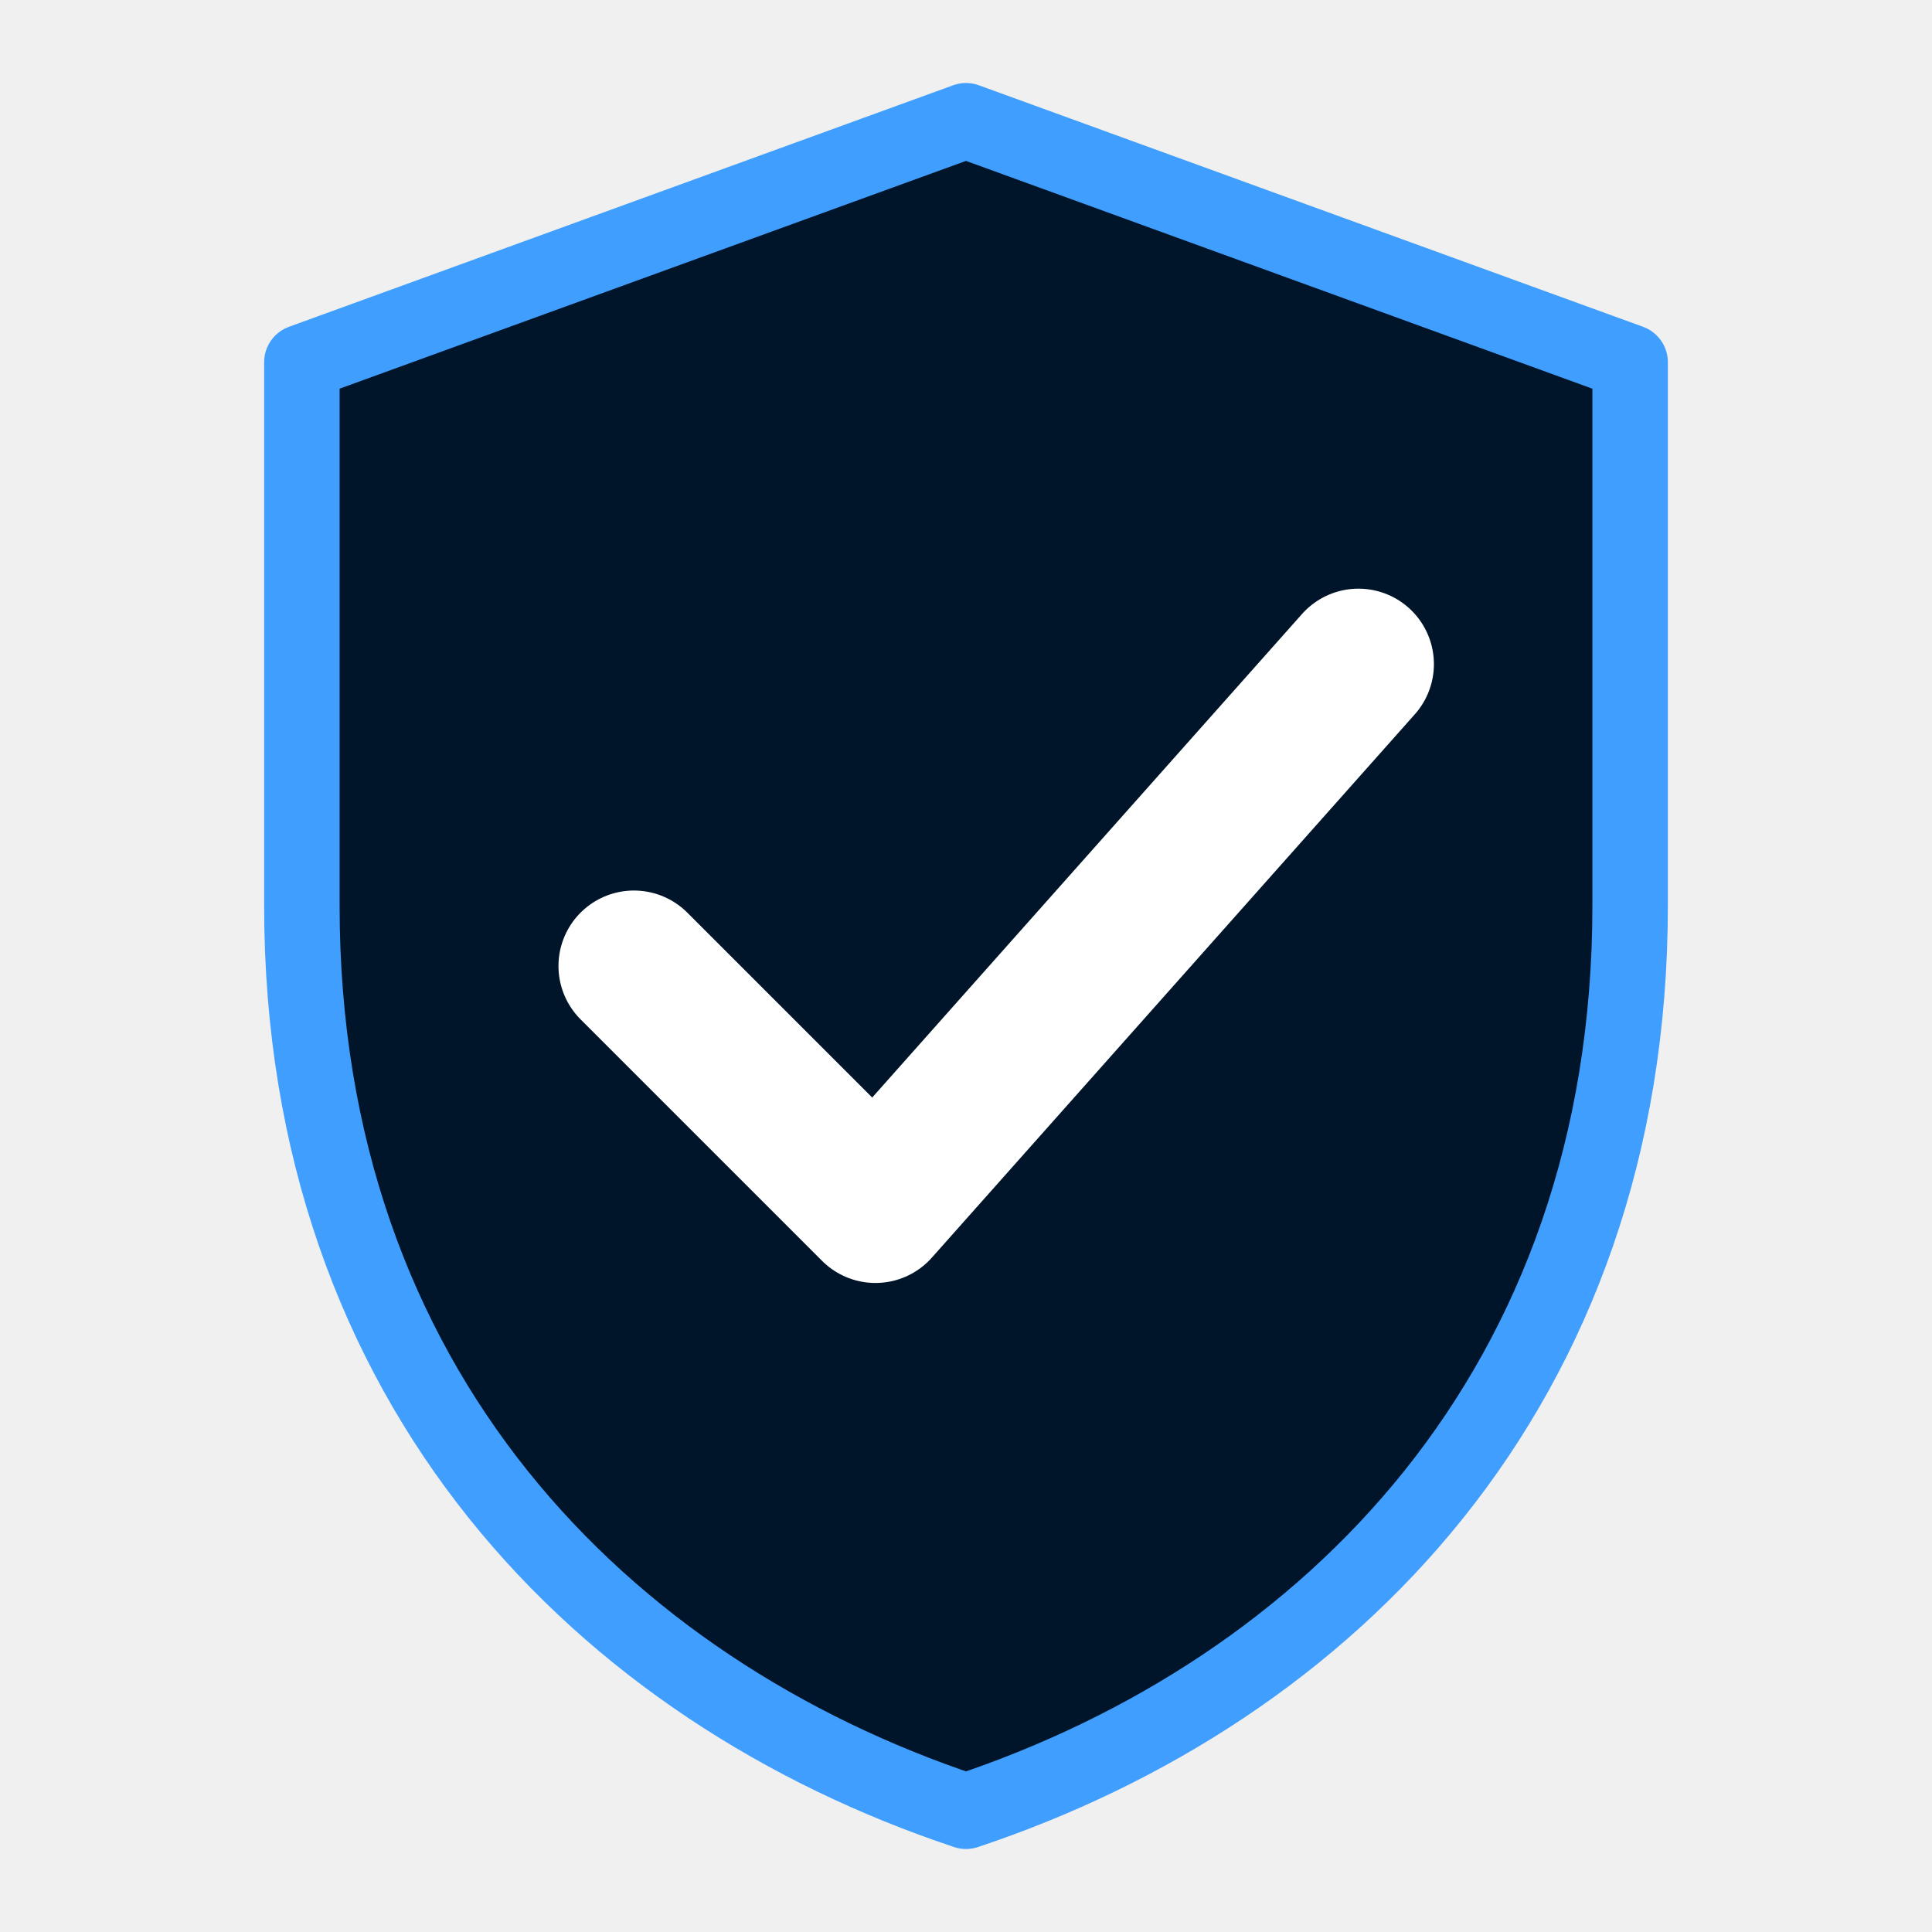
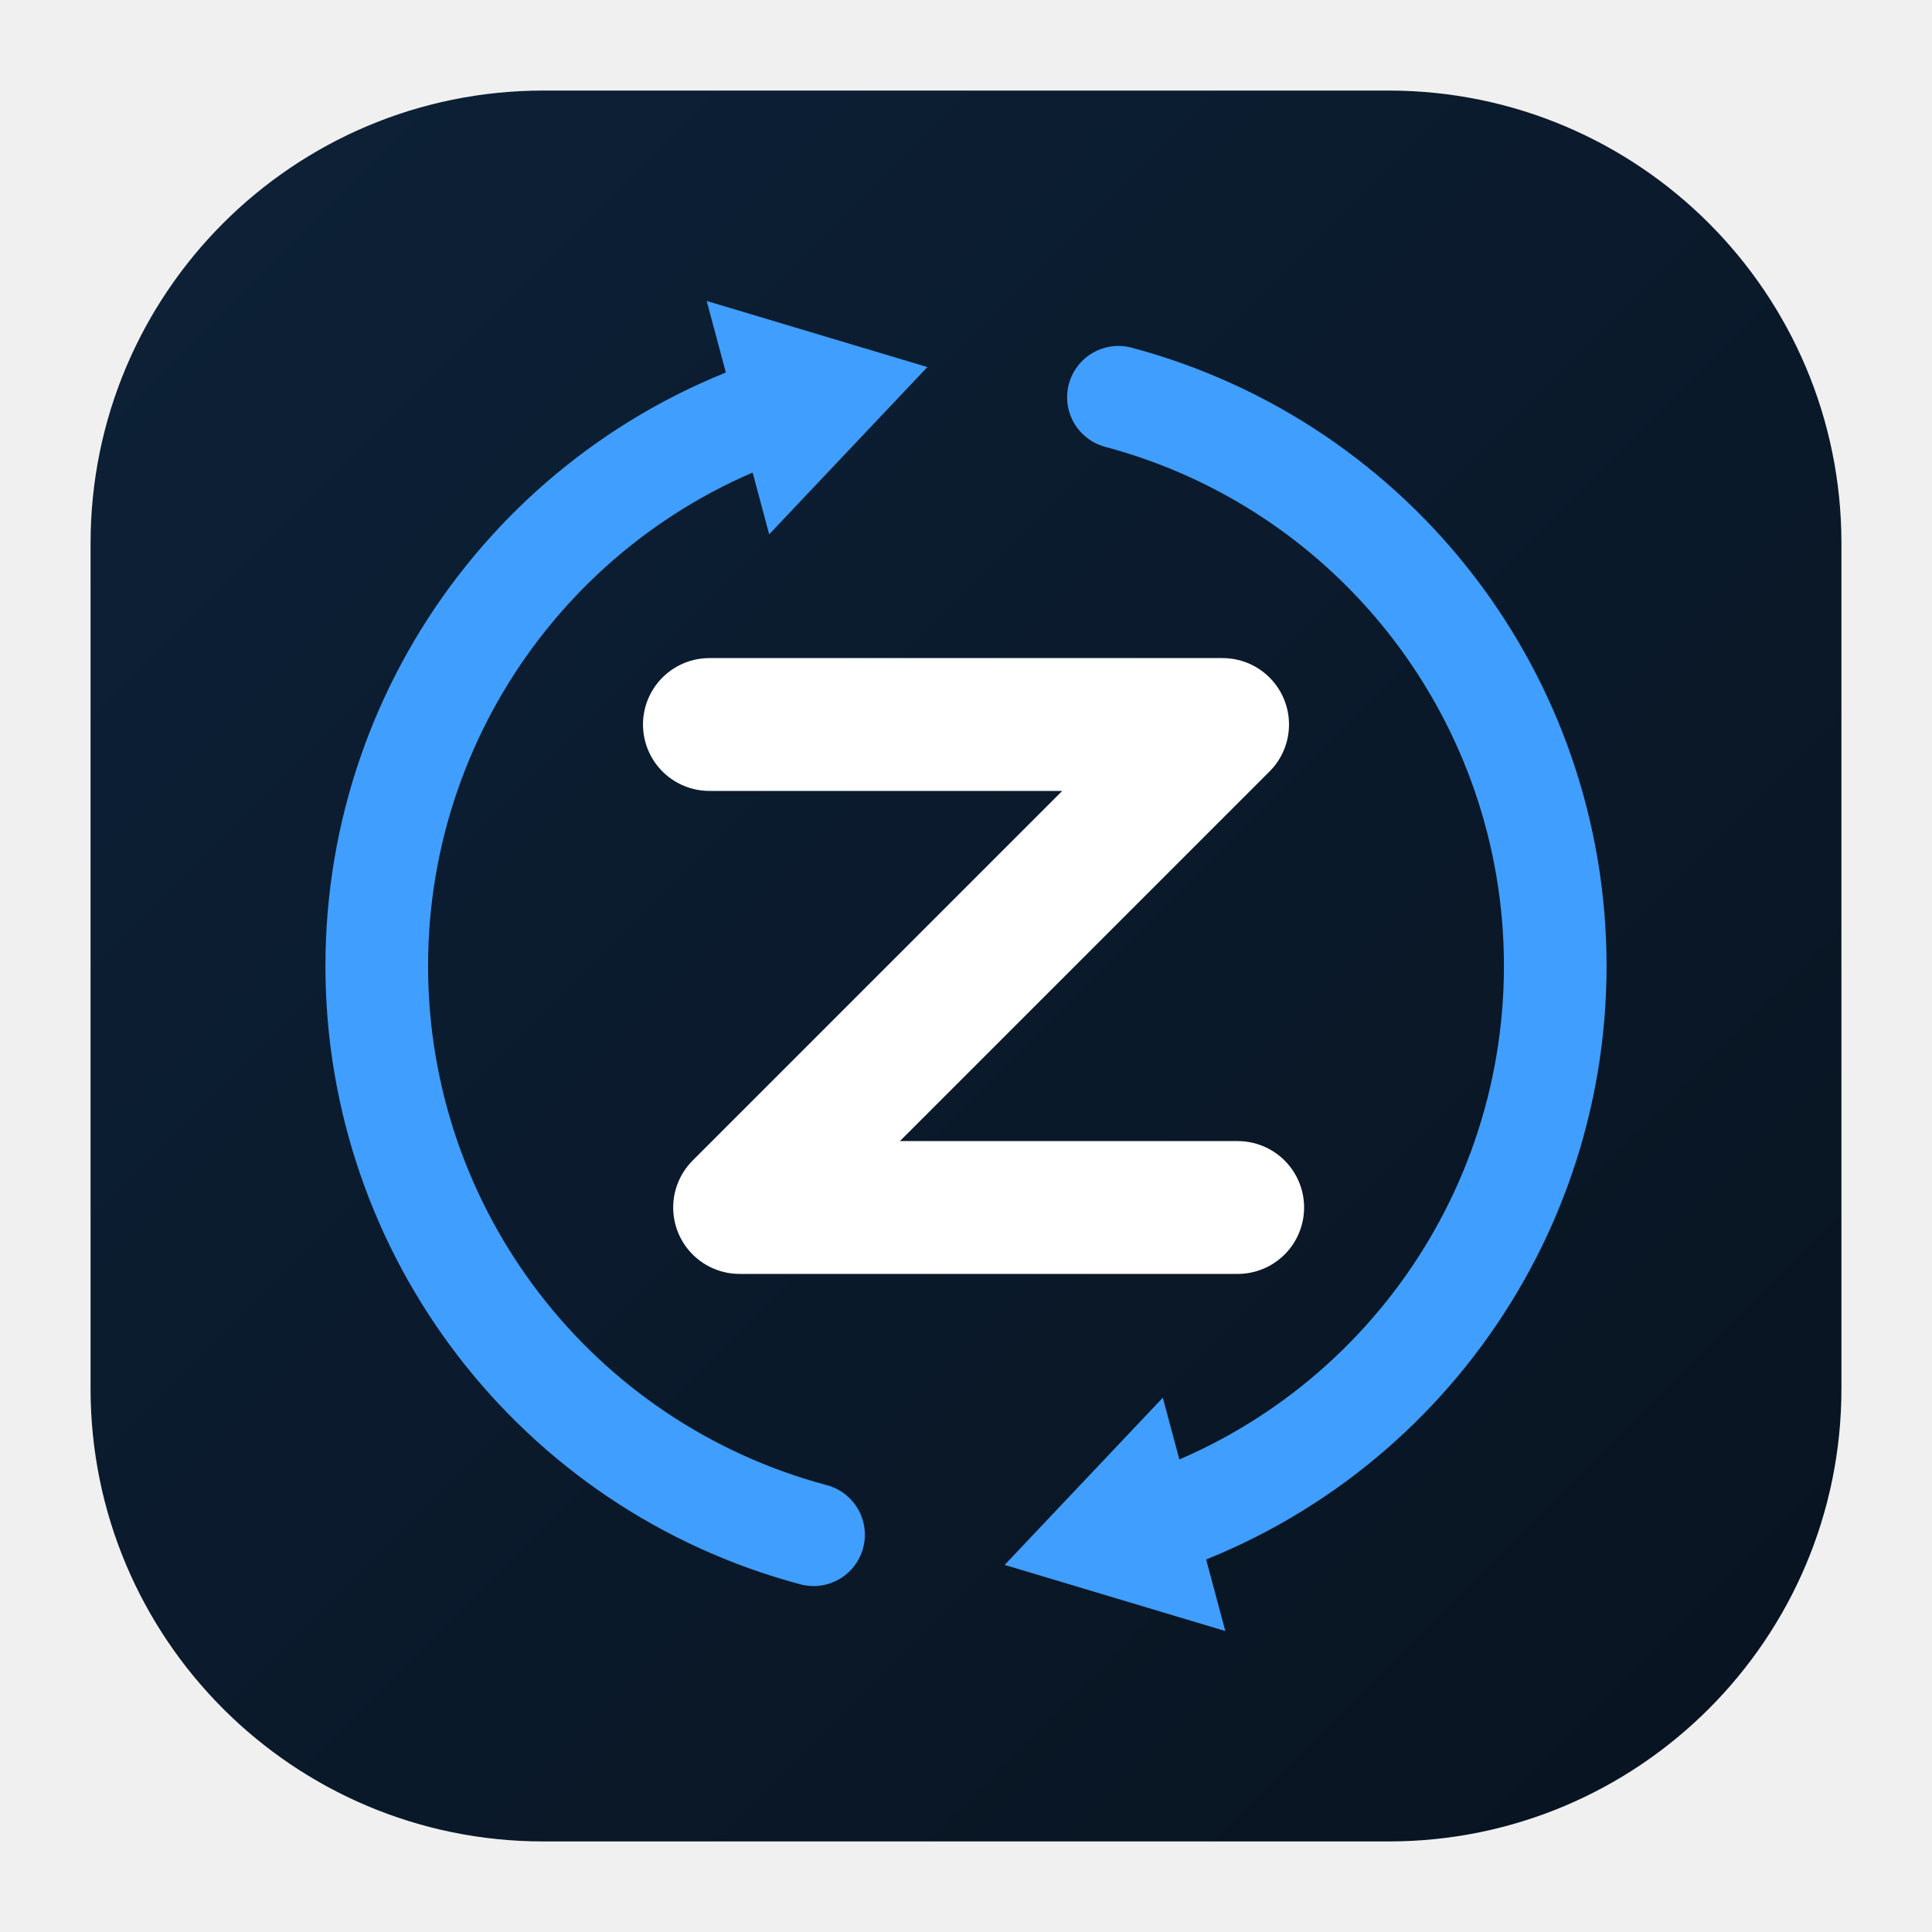
<svg xmlns="http://www.w3.org/2000/svg" width="64" height="64" viewBox="0 0 64 64" role="img" aria-label="ZlieA DDNS logo">
-   <path d="M32 4 L54 12 V30 C54 46 44 56 32 60 C20 56 10 46 10 30 V12 Z" fill="#001529" stroke="#409EFF" stroke-width="2.5" stroke-linejoin="round" />
-   <path d="M21 32 L29 40 L45 22" fill="none" stroke="#ffffff" stroke-width="5" stroke-linecap="round" stroke-linejoin="round" />
+   <defs>
+     <linearGradient id="bg" x1="0" y1="0" x2="1" y2="1">
+       <stop offset="0" stop-color="#0D2138" />
+       <stop offset="1" stop-color="#08131F" />
+     </linearGradient>
+   </defs>
+   <rect x="3" y="3" width="58" height="58" rx="15" fill="url(#bg)" />
+   <g fill="none" stroke="#409EFF" stroke-width="3.4" stroke-linecap="round">
+     <path d="M 37.05 13.16 A 19.5 19.5 0 0 1 37.05 50.84" />
+     <path d="M 26.95 50.84 A 19.5 19.5 0 0 1 26.95 13.16" />
+   </g>
+   <path d="M 33.28 51.84 L 38.52 46.30 L 40.59 54.03 Z" fill="#409EFF" />
+   <path d="M 30.72 12.16 L 25.48 17.70 L 23.41 9.97 Z" fill="#409EFF" />
+   <path d="M 23.5 24 L 40.5 24 L 24.5 40 L 41 40" fill="none" stroke="#ffffff" stroke-width="4.4" stroke-linecap="round" stroke-linejoin="round" />
</svg>
